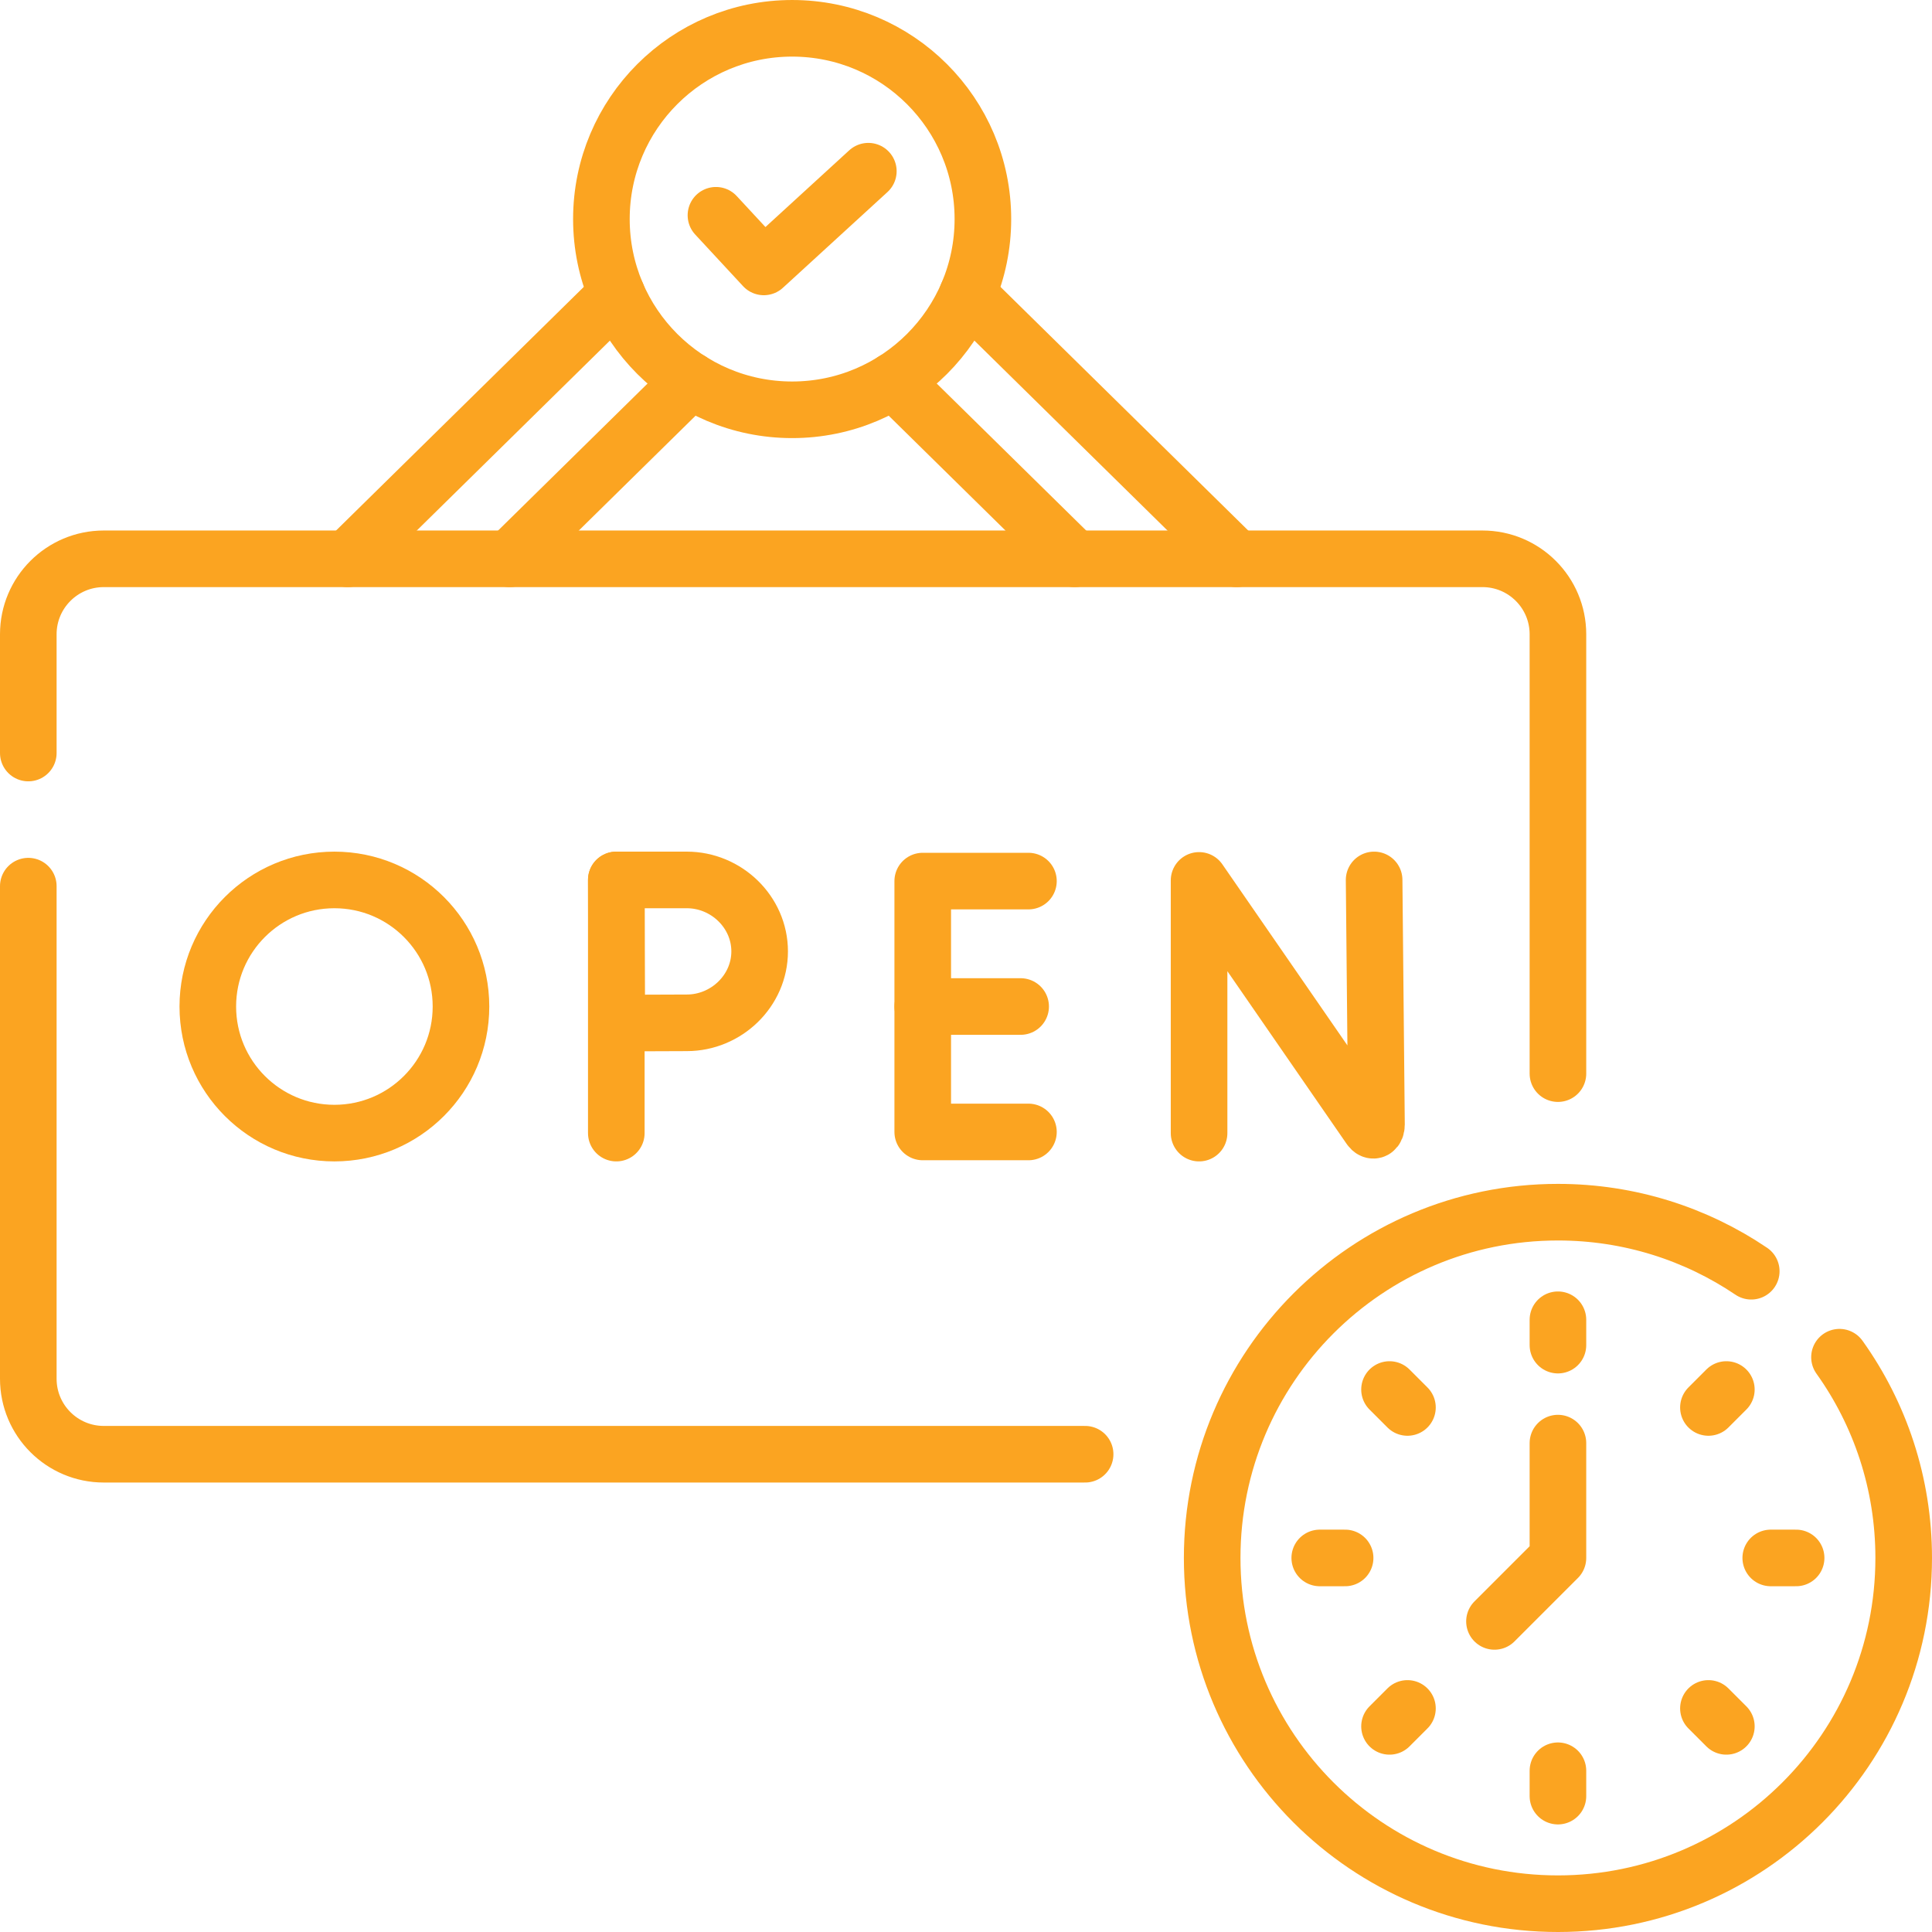
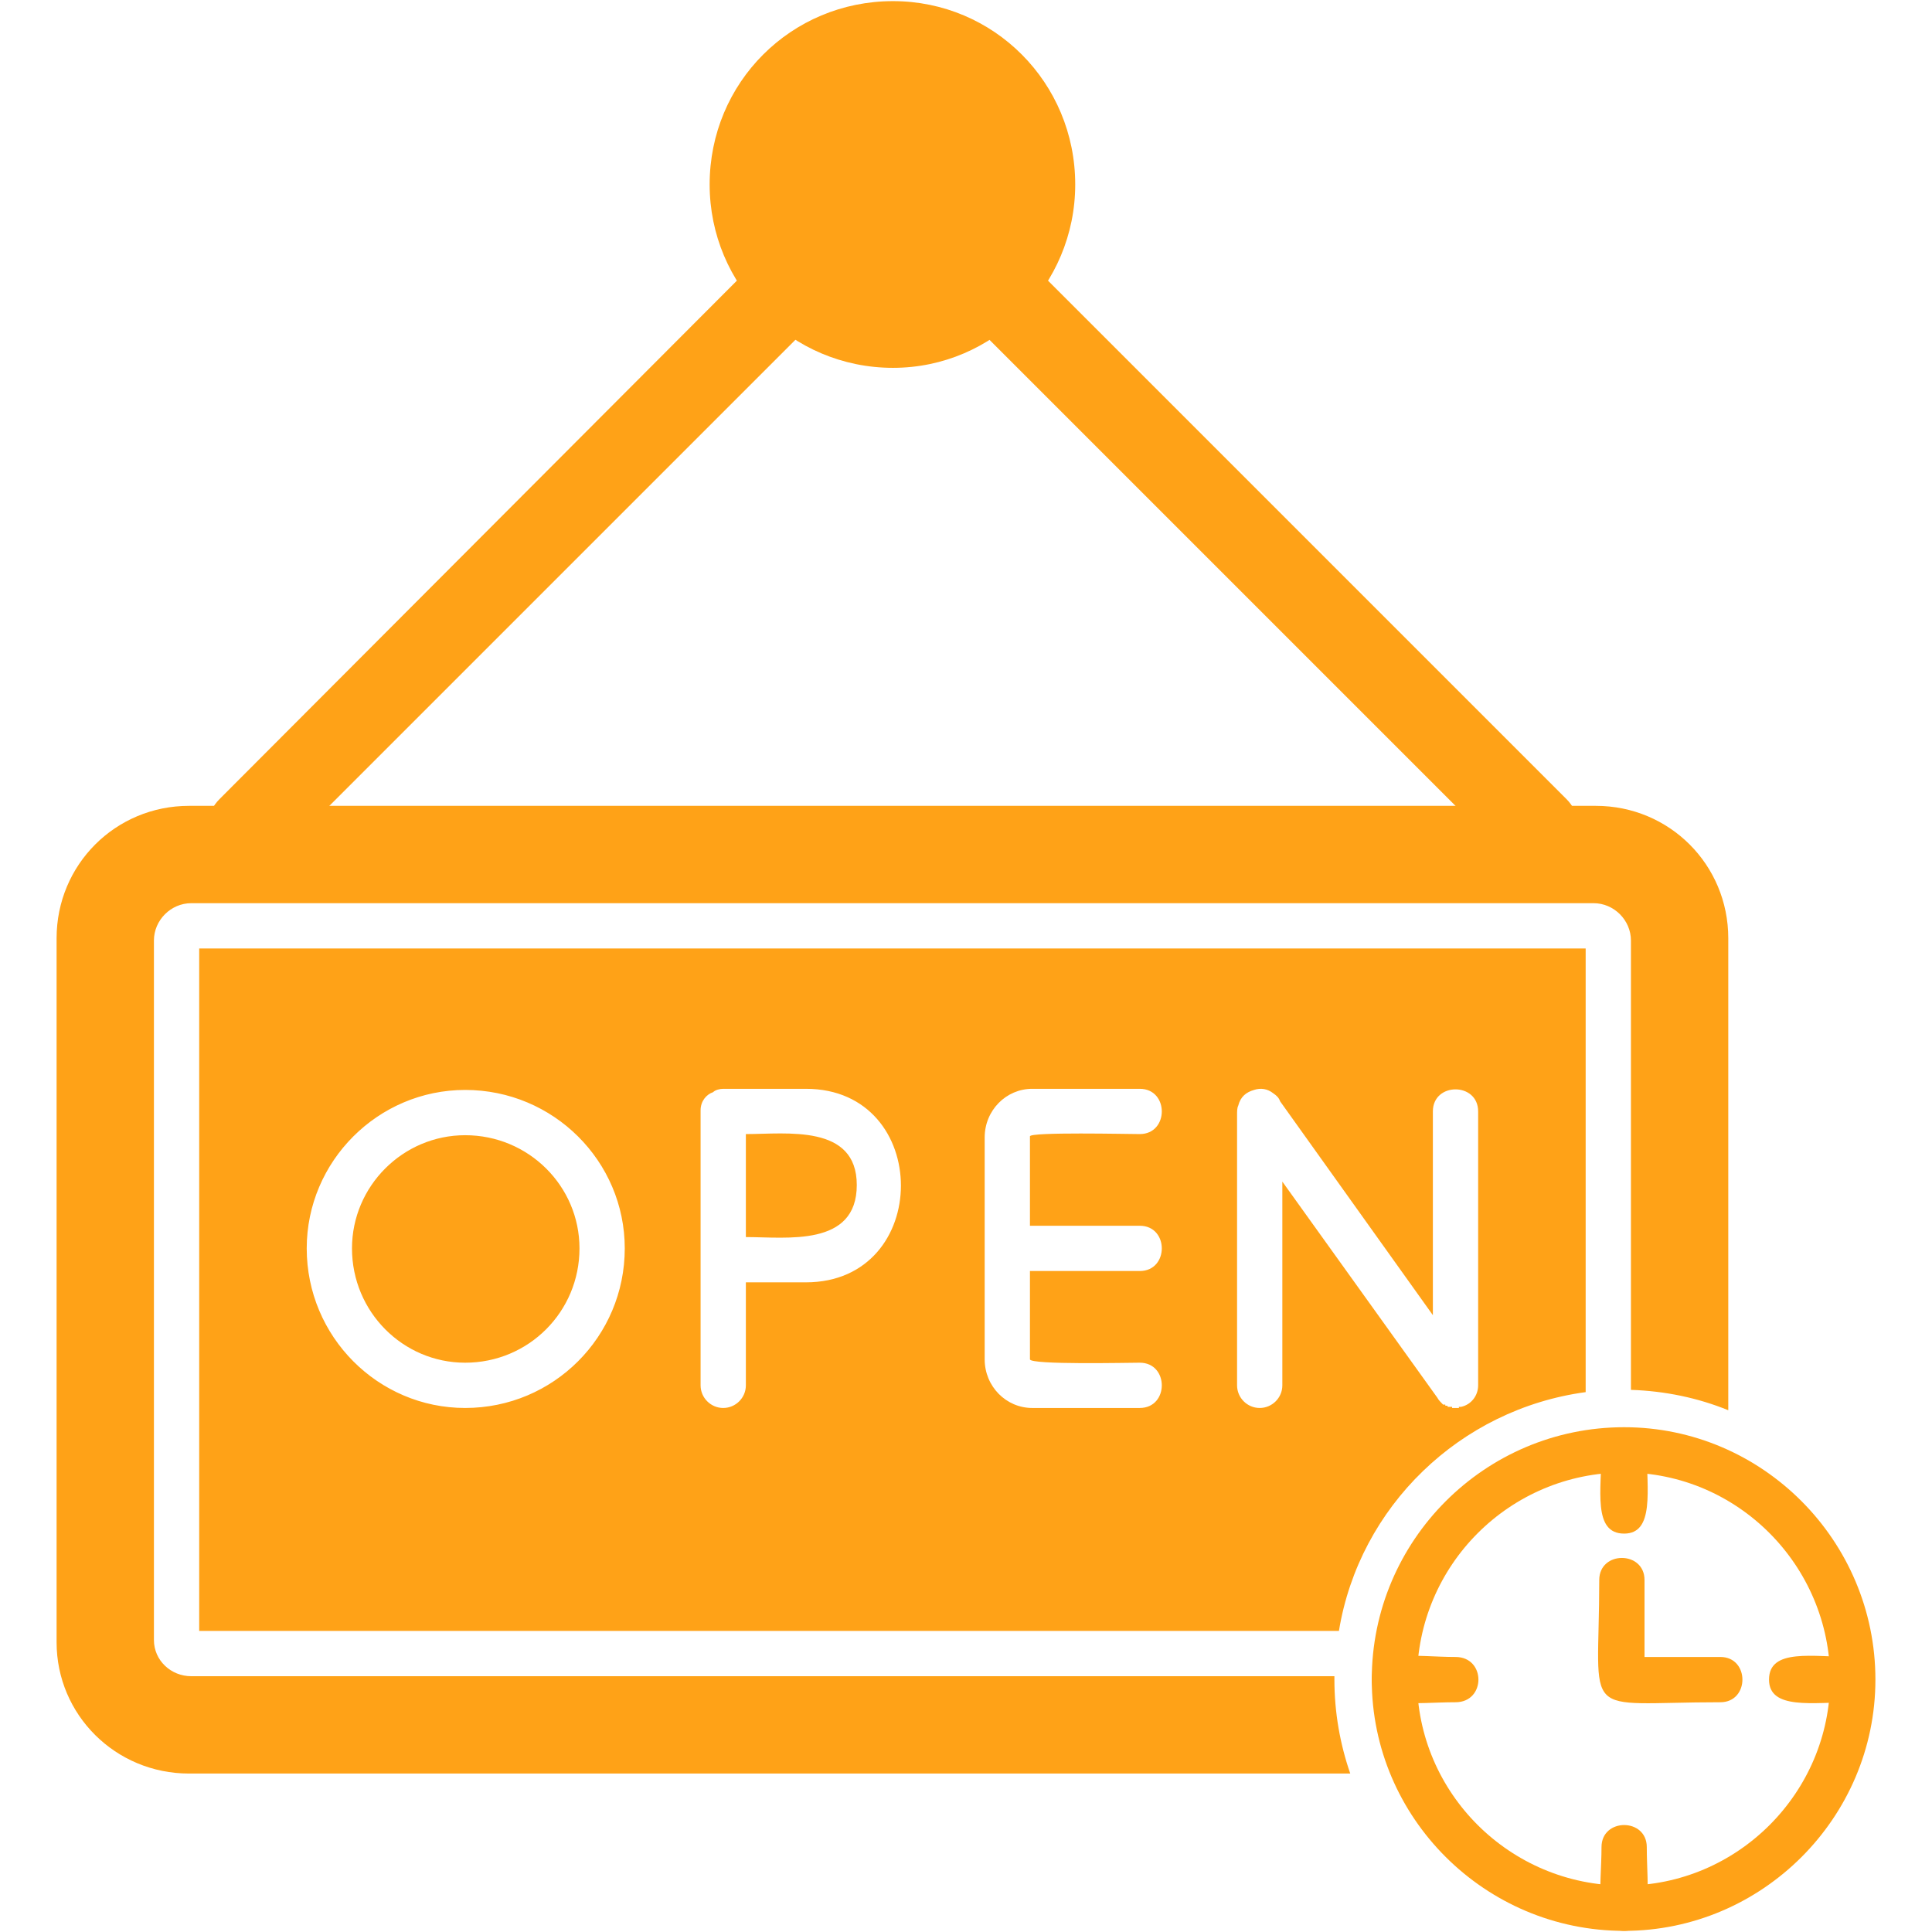
- <svg xmlns="http://www.w3.org/2000/svg" version="1.1" width="512" height="512" x="0" y="0" viewBox="0 0 682.667 682.667" style="enable-background:new 0 0 512 512" xml:space="preserve" class="">
+ <svg xmlns="http://www.w3.org/2000/svg" version="1.1" width="512" height="512" x="0" y="0" viewBox="0 0 1707 1707" style="enable-background:new 0 0 512 512" xml:space="preserve" fill-rule="evenodd" class="">
  <g>
-     <defs>
-       <clipPath id="a" clipPathUnits="userSpaceOnUse">
-         <path d="M0 512h512V0H0Z" fill="#000000" opacity="1" data-original="#000000" />
-       </clipPath>
-     </defs>
-     <path d="m0 0-48.001-47.206" style="stroke-width:15;stroke-linecap:round;stroke-linejoin:round;stroke-miterlimit:10;stroke-dasharray:none;stroke-opacity:1" transform="matrix(1.33333 0 0 -1.33333 244.104 134.51)" fill="none" stroke="#FBA421" stroke-width="15" stroke-linecap="round" stroke-linejoin="round" stroke-miterlimit="10" stroke-dasharray="none" stroke-opacity="" data-original="#000000" class="" />
-     <path d="m0 0-48.002 47.208" style="stroke-width:15;stroke-linecap:round;stroke-linejoin:round;stroke-miterlimit:10;stroke-dasharray:none;stroke-opacity:1" transform="matrix(1.33333 0 0 -1.33333 379.7 197.452)" fill="none" stroke="#FBA421" stroke-width="15" stroke-linecap="round" stroke-linejoin="round" stroke-miterlimit="10" stroke-dasharray="none" stroke-opacity="" data-original="#000000" class="" />
-     <path d="m0 0 71.312-70.132" style="stroke-width:15;stroke-linecap:round;stroke-linejoin:round;stroke-miterlimit:10;stroke-dasharray:none;stroke-opacity:1" transform="matrix(1.33333 0 0 -1.33333 341.872 103.943)" fill="none" stroke="#FBA421" stroke-width="15" stroke-linecap="round" stroke-linejoin="round" stroke-miterlimit="10" stroke-dasharray="none" stroke-opacity="" data-original="#000000" class="" />
-     <path d="m0 0 71.314 70.134" style="stroke-width:15;stroke-linecap:round;stroke-linejoin:round;stroke-miterlimit:10;stroke-dasharray:none;stroke-opacity:1" transform="matrix(1.33333 0 0 -1.33333 122.85 197.452)" fill="none" stroke="#FBA421" stroke-width="15" stroke-linecap="round" stroke-linejoin="round" stroke-miterlimit="10" stroke-dasharray="none" stroke-opacity="" data-original="#000000" class="" />
-     <g clip-path="url(#a)" transform="matrix(1.33333 0 0 -1.33333 0 682.667)">
-       <path d="M0 0c0-27.918-22.632-50.55-50.55-50.55-27.918 0-50.55 22.632-50.55 50.55 0 27.918 22.632 50.55 50.55 50.55C-22.632 50.55 0 27.918 0 0Z" style="stroke-width:15;stroke-linecap:round;stroke-linejoin:round;stroke-miterlimit:10;stroke-dasharray:none;stroke-opacity:1" transform="translate(260.477 453.95)" fill="none" stroke="#FBA421" stroke-width="15" stroke-linecap="round" stroke-linejoin="round" stroke-miterlimit="10" stroke-dasharray="none" stroke-opacity="" data-original="#000000" class="" />
-       <path d="m0 0 12.682-13.684 27.701 25.365" style="stroke-width:15;stroke-linecap:round;stroke-linejoin:round;stroke-miterlimit:10;stroke-dasharray:none;stroke-opacity:1" transform="translate(189.735 454.951)" fill="none" stroke="#FBA421" stroke-width="15" stroke-linecap="round" stroke-linejoin="round" stroke-miterlimit="10" stroke-dasharray="none" stroke-opacity="" data-original="#000000" class="" />
-       <path d="M0 0v31.471c0 11.046 8.954 20 20 20h365.37c11.046 0 20-8.954 20-20V-84.96" style="stroke-width:15;stroke-linecap:round;stroke-linejoin:round;stroke-miterlimit:10;stroke-dasharray:none;stroke-opacity:1" transform="translate(7.5 312.44)" fill="none" stroke="#FBA421" stroke-width="15" stroke-linecap="round" stroke-linejoin="round" stroke-miterlimit="10" stroke-dasharray="none" stroke-opacity="" data-original="#000000" class="" />
-       <path d="M0 0h-260.068c-11.046 0-20 8.955-20 20v130.545" style="stroke-width:15;stroke-linecap:round;stroke-linejoin:round;stroke-miterlimit:10;stroke-dasharray:none;stroke-opacity:1" transform="translate(287.568 126.615)" fill="none" stroke="#FBA421" stroke-width="15" stroke-linecap="round" stroke-linejoin="round" stroke-miterlimit="10" stroke-dasharray="none" stroke-opacity="" data-original="#000000" class="" />
-       <path d="M0 0c10.712-14.998 17.015-33.361 17.015-53.197 0-50.606-41.025-91.63-91.63-91.63-50.607 0-91.63 41.024-91.63 91.63 0 50.606 41.023 91.63 91.63 91.63 18.977 0 36.606-5.768 51.231-15.649" style="stroke-width:15;stroke-linecap:round;stroke-linejoin:round;stroke-miterlimit:10;stroke-dasharray:none;stroke-opacity:1" transform="translate(487.485 152.327)" fill="none" stroke="#FBA421" stroke-width="15" stroke-linecap="round" stroke-linejoin="round" stroke-miterlimit="10" stroke-dasharray="none" stroke-opacity="" data-original="#000000" class="" />
-       <path d="M0 0v66.968L45.276 1.404c.84-1.212 1.739-.618 1.739.857l-.627 64.832" style="stroke-width:15;stroke-linecap:round;stroke-linejoin:round;stroke-miterlimit:10;stroke-dasharray:none;stroke-opacity:1" transform="translate(317.768 211.716)" fill="none" stroke="#FBA421" stroke-width="15" stroke-linecap="round" stroke-linejoin="round" stroke-miterlimit="10" stroke-dasharray="none" stroke-opacity="" data-original="#000000" class="" />
-       <path d="M0 0h-28.012v-66.481H0" style="stroke-width:15;stroke-linecap:round;stroke-linejoin:round;stroke-miterlimit:10;stroke-dasharray:none;stroke-opacity:1" transform="translate(272.547 278.503)" fill="none" stroke="#FBA421" stroke-width="15" stroke-linecap="round" stroke-linejoin="round" stroke-miterlimit="10" stroke-dasharray="none" stroke-opacity="" data-original="#000000" class="" />
-       <path d="M0 0h-25.947" style="stroke-width:15;stroke-linecap:round;stroke-linejoin:round;stroke-miterlimit:10;stroke-dasharray:none;stroke-opacity:1" transform="translate(270.481 245.263)" fill="none" stroke="#FBA421" stroke-width="15" stroke-linecap="round" stroke-linejoin="round" stroke-miterlimit="10" stroke-dasharray="none" stroke-opacity="" data-original="#000000" class="" />
-       <path d="M0 0v-67.093" style="stroke-width:15;stroke-linecap:round;stroke-linejoin:round;stroke-miterlimit:10;stroke-dasharray:none;stroke-opacity:1" transform="translate(163.328 278.81)" fill="none" stroke="#FBA421" stroke-width="15" stroke-linecap="round" stroke-linejoin="round" stroke-miterlimit="10" stroke-dasharray="none" stroke-opacity="" data-original="#000000" class="" />
-       <path d="M0 0c0-10.457-8.848-18.934-19.304-18.934-5.186 0-18.552-.084-18.552-.084S-37.939-5.271-37.939 0c0 4.329-.047 18.934-.047 18.934h18.682C-8.848 18.934 0 10.457 0 0Z" style="stroke-width:15;stroke-linecap:round;stroke-linejoin:round;stroke-miterlimit:10;stroke-dasharray:none;stroke-opacity:1" transform="translate(201.315 259.876)" fill="none" stroke="#FBA421" stroke-width="15" stroke-linecap="round" stroke-linejoin="round" stroke-miterlimit="10" stroke-dasharray="none" stroke-opacity="" data-original="#000000" class="" />
-       <path d="M0 0c0-18.528-15.019-33.547-33.546-33.547-18.528 0-33.547 15.019-33.547 33.547 0 18.527 15.019 33.546 33.547 33.546C-15.019 33.546 0 18.527 0 0Z" style="stroke-width:15;stroke-linecap:round;stroke-linejoin:round;stroke-miterlimit:10;stroke-dasharray:none;stroke-opacity:1" transform="translate(122.164 245.263)" fill="none" stroke="#FBA421" stroke-width="15" stroke-linecap="round" stroke-linejoin="round" stroke-miterlimit="10" stroke-dasharray="none" stroke-opacity="" data-original="#000000" class="" />
-       <path d="M0 0v-6.72" style="stroke-width:15;stroke-linecap:round;stroke-linejoin:round;stroke-miterlimit:10;stroke-dasharray:none;stroke-opacity:1" transform="translate(412.87 162.25)" fill="none" stroke="#FBA421" stroke-width="15" stroke-linecap="round" stroke-linejoin="round" stroke-miterlimit="10" stroke-dasharray="none" stroke-opacity="" data-original="#000000" class="" />
-       <path d="M0 0v-6.72" style="stroke-width:15;stroke-linecap:round;stroke-linejoin:round;stroke-miterlimit:10;stroke-dasharray:none;stroke-opacity:1" transform="translate(412.87 42.73)" fill="none" stroke="#FBA421" stroke-width="15" stroke-linecap="round" stroke-linejoin="round" stroke-miterlimit="10" stroke-dasharray="none" stroke-opacity="" data-original="#000000" class="" />
-       <path d="m0 0-4.752-4.752" style="stroke-width:15;stroke-linecap:round;stroke-linejoin:round;stroke-miterlimit:10;stroke-dasharray:none;stroke-opacity:1" transform="translate(457.503 143.763)" fill="none" stroke="#FBA421" stroke-width="15" stroke-linecap="round" stroke-linejoin="round" stroke-miterlimit="10" stroke-dasharray="none" stroke-opacity="" data-original="#000000" class="" />
-       <path d="m0 0-4.752-4.751" style="stroke-width:15;stroke-linecap:round;stroke-linejoin:round;stroke-miterlimit:10;stroke-dasharray:none;stroke-opacity:1" transform="translate(372.99 59.249)" fill="none" stroke="#FBA421" stroke-width="15" stroke-linecap="round" stroke-linejoin="round" stroke-miterlimit="10" stroke-dasharray="none" stroke-opacity="" data-original="#000000" class="" />
-       <path d="M0 0h-6.721" style="stroke-width:15;stroke-linecap:round;stroke-linejoin:round;stroke-miterlimit:10;stroke-dasharray:none;stroke-opacity:1" transform="translate(475.99 99.13)" fill="none" stroke="#FBA421" stroke-width="15" stroke-linecap="round" stroke-linejoin="round" stroke-miterlimit="10" stroke-dasharray="none" stroke-opacity="" data-original="#000000" class="" />
-       <path d="M0 0h-6.72" style="stroke-width:15;stroke-linecap:round;stroke-linejoin:round;stroke-miterlimit:10;stroke-dasharray:none;stroke-opacity:1" transform="translate(356.47 99.13)" fill="none" stroke="#FBA421" stroke-width="15" stroke-linecap="round" stroke-linejoin="round" stroke-miterlimit="10" stroke-dasharray="none" stroke-opacity="" data-original="#000000" class="" />
-       <path d="m0 0-4.752 4.751" style="stroke-width:15;stroke-linecap:round;stroke-linejoin:round;stroke-miterlimit:10;stroke-dasharray:none;stroke-opacity:1" transform="translate(457.503 54.498)" fill="none" stroke="#FBA421" stroke-width="15" stroke-linecap="round" stroke-linejoin="round" stroke-miterlimit="10" stroke-dasharray="none" stroke-opacity="" data-original="#000000" class="" />
-       <path d="m0 0-4.752 4.752" style="stroke-width:15;stroke-linecap:round;stroke-linejoin:round;stroke-miterlimit:10;stroke-dasharray:none;stroke-opacity:1" transform="translate(372.99 139.01)" fill="none" stroke="#FBA421" stroke-width="15" stroke-linecap="round" stroke-linejoin="round" stroke-miterlimit="10" stroke-dasharray="none" stroke-opacity="" data-original="#000000" class="" />
-       <path d="M0 0v-30.43l-16.818-16.819" style="stroke-width:15;stroke-linecap:round;stroke-linejoin:round;stroke-miterlimit:10;stroke-dasharray:none;stroke-opacity:1" transform="translate(412.87 129.56)" fill="none" stroke="#FBA421" stroke-width="15" stroke-linecap="round" stroke-linejoin="round" stroke-miterlimit="10" stroke-dasharray="none" stroke-opacity="" data-original="#000000" class="" />
-     </g>
+     <path d="M1193 1567H167c-65 0-117-52-117-116V829c0-65 52-117 117-117h1243c65 0 117 52 117 117v417c-27-11-56-17-86-18V831c0-18-15-33-33-33H169c-18 0-33 15-33 33v618c0 18 15 32 33 32h1010v3c0 29 5 57 14 83zm208-337c-111 15-200 101-218 211H176V838h1225zm-990 14c-77 0-140-63-140-141 0-77 63-140 140-140 78 0 141 63 141 140 0 78-63 141-141 141zm0-241c-55 0-100 45-100 100 0 56 45 101 100 101 56 0 101-45 101-101 0-55-45-100-101-100zm301 130h-53v91c0 11-9 20-20 20s-20-9-20-20V981c0-8 5-14 11-16 2-2 6-3 9-3h73c112 0 112 171 0 171zm-53-40c36 0 98 9 98-46 0-54-62-45-98-45zm348 30h-97v78c0 5 87 3 97 3 26 0 26 40 0 40h-95c-23 0-42-19-42-43v-196c0-24 19-43 42-43h95c26 0 26 40 0 40-10 0-97-2-97 2v79h97c26 0 26 40 0 40zm279 121h-3v-1h-4v-1h-2v-1h-2c-2-2-4-4-5-6l-137-191v180c0 11-9 20-20 20s-20-9-20-20V985c0-3 0-6 1-8 2-8 7-12 14-14 6-2 12-1 17 3 3 2 5 4 6 7l135 189V982c0-26 40-26 40 0v242c0 9-6 17-15 19h-2v1h-2z" fill="#FFA217" opacity="1" data-original="#FFA217" class="" />
+     <path d="M1358 768c-10 0-19-3-26-10L863 289c-34-34 18-86 52-52l469 469c23 23 6 62-26 62zm-1139 0c-32 0-48-39-25-62l468-469c34-34 86 18 52 52L245 758c-7 7-16 10-26 10z" fill="#FFA217" opacity="1" data-original="#FFA217" class="" />
+     <path d="M789 325c-90 0-162-73-162-162C627 73 699 1 789 1c89 0 161 72 161 162 0 89-72 162-161 162zM1435 1355c-28 0-20-39-20-74 0-26 40-26 40 0 0 35 7 74-20 74z" fill="#FFA217" opacity="1" data-original="#FFA217" class="" />
+     <path d="M1435 1706c-123 0-223-100-223-222 0-123 100-223 223-223 122 0 222 100 222 223 0 122-100 222-222 222zm0-405c-101 0-183 82-183 183 0 100 82 182 183 182 100 0 182-82 182-182 0-101-82-183-182-183z" fill="#FFA217" opacity="1" data-original="#FFA217" class="" />
+     <path d="M1637 1504c-35 0-74 7-74-20 0-28 39-20 74-20 26 0 26 40 0 40zM1435 1706c-28 0-20-39-20-74 0-26 40-26 40 0 0 35 7 74-20 74zM1286 1504c-35 0-74 7-74-20 0-28 39-20 74-20 27 0 27 40 0 40zM1520 1504c-126 0-107 18-107-108 0-26 40-26 40 0v68h67c26 0 26 40 0 40z" fill="#FFA217" opacity="1" data-original="#FFA217" class="" />
  </g>
</svg>
